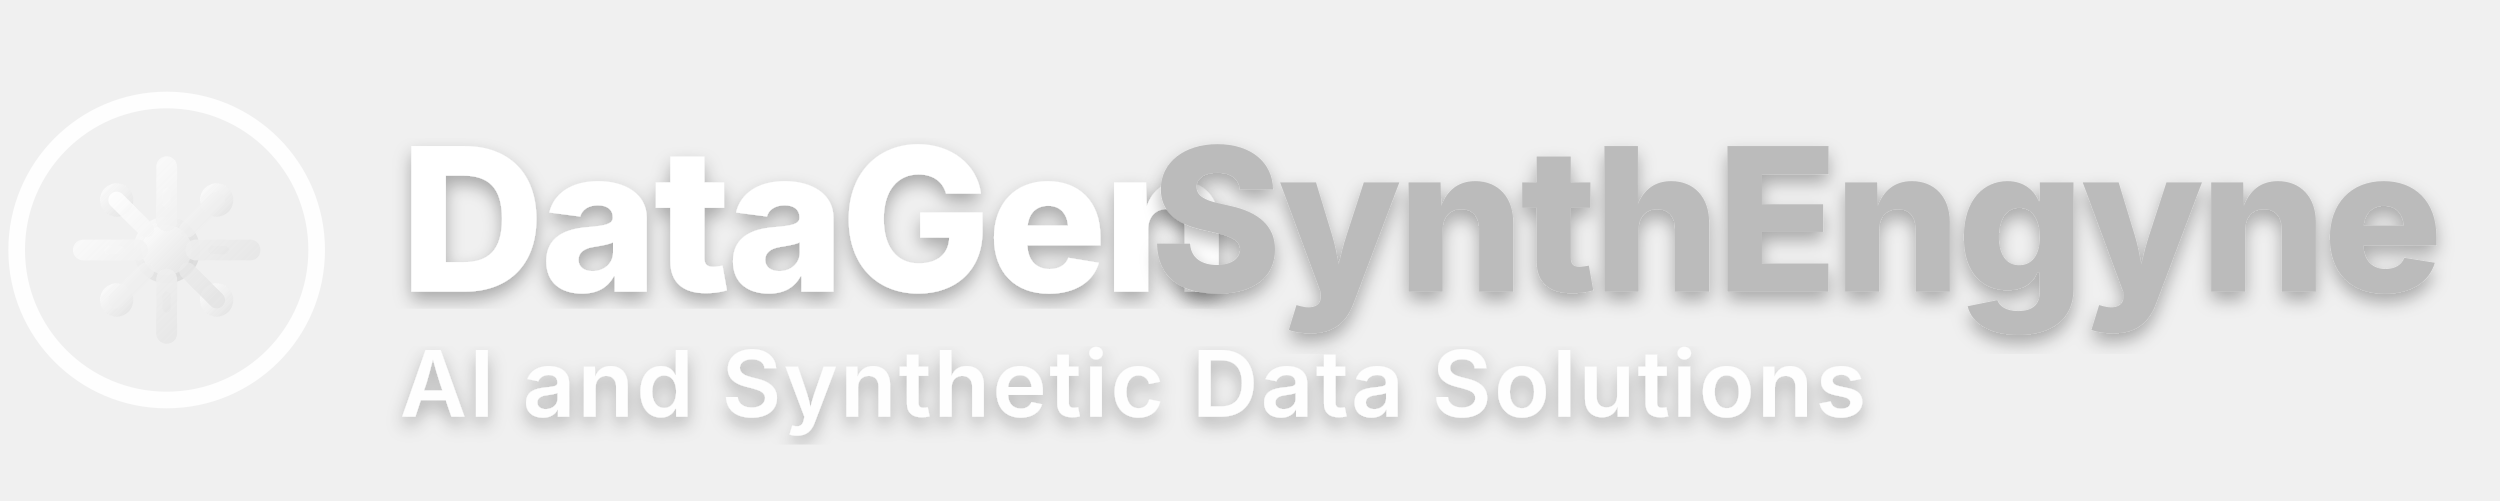
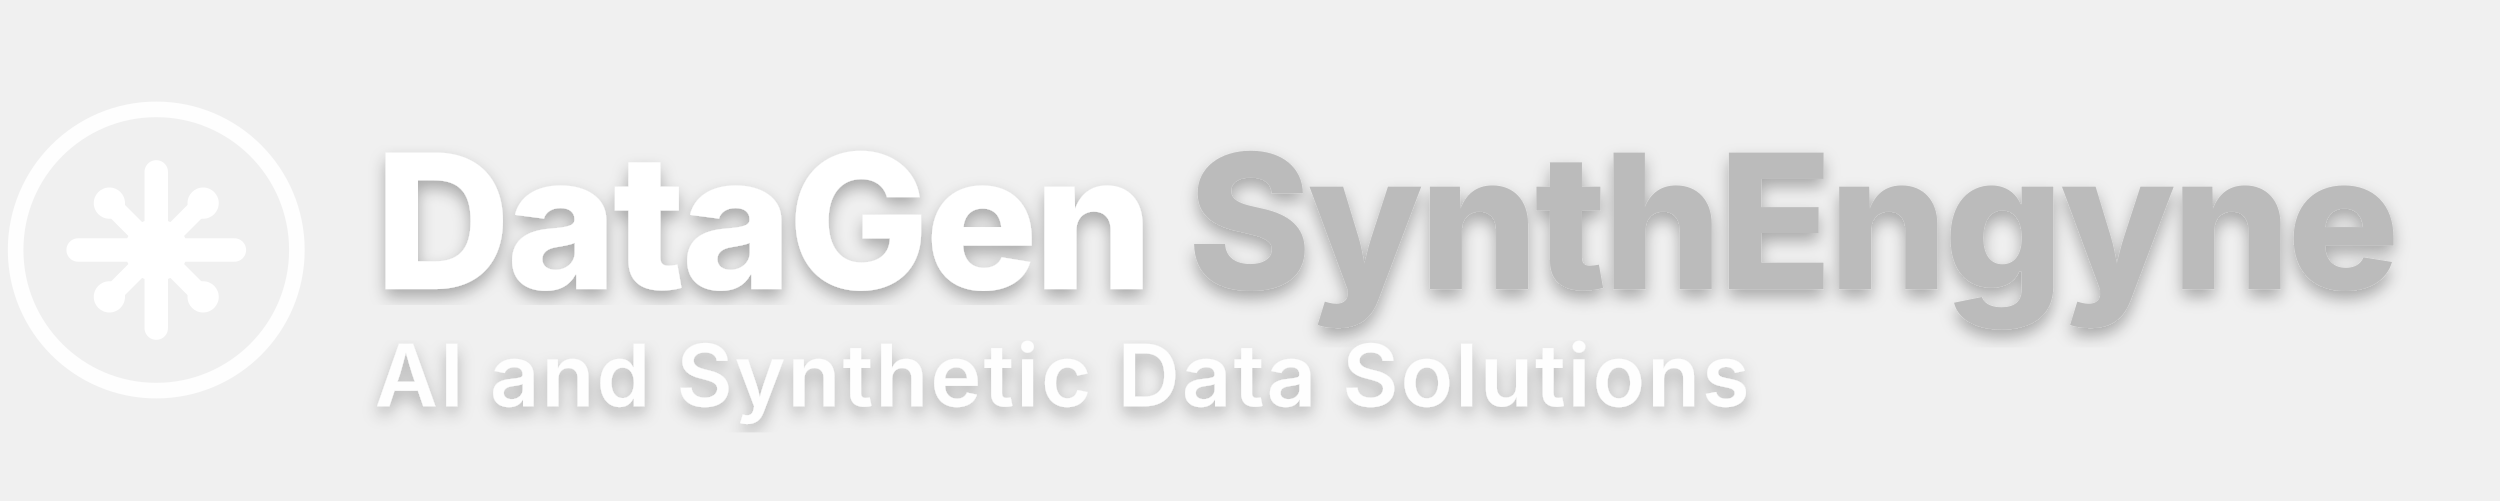
- <svg xmlns="http://www.w3.org/2000/svg" width="300" height="60" viewBox="0 0 300 60" fill="none">
+ <svg xmlns="http://www.w3.org/2000/svg" width="300" height="60" viewBox="0 0 320 60" fill="none">
  <circle cx="20" cy="30" r="18" fill="none" stroke="#ffffff" stroke-width="2" opacity="0.9" />
  <g transform="translate(8, 18)">
-     <circle cx="12" cy="12" r="3.5" fill="url(#gradient)" stroke="url(#strokeGradient)" stroke-width="1" />
-     <path d="M12 2 L12 8.5 M12 15.5 L12 22 M2 12 L8.5 12 M15.5 12 L22 12" stroke="url(#gradient)" stroke-width="2.5" stroke-linecap="round" />
-     <circle cx="6" cy="6" r="2" fill="url(#gradient)" opacity="0.9" />
-     <circle cx="18" cy="6" r="2" fill="url(#gradient)" opacity="0.9" />
-     <circle cx="6" cy="18" r="2" fill="url(#gradient)" opacity="0.9" />
-     <circle cx="18" cy="18" r="2" fill="url(#gradient)" opacity="0.9" />
-     <path d="M9.5 9.5 L6 6 M14.5 9.5 L18 6 M9.5 14.5 L6 18 M14.5 14.5 L18 18" stroke="url(#gradient)" stroke-width="2" stroke-linecap="round" opacity="0.8" />
-     <path d="M12 5 L12 6.5 M12 17.5 L12 19 M5 12 L6.5 12 M17.5 12 L19 12" stroke="url(#accentGradient)" stroke-width="1" stroke-linecap="round" opacity="0.6" />
+     <circle cx="12" cy="12" r="3.5" fill="#ffffff" stroke="#ffffff" stroke-width="1" />
+     <path d="M12 2 L12 8.5 M12 15.5 L12 22 M2 12 L8.5 12 M15.5 12 L22 12" stroke="#ffffff" stroke-width="3" stroke-linecap="round" />
+     <circle cx="6" cy="6" r="2" fill="#ffffff" />
+     <circle cx="18" cy="6" r="2" fill="#ffffff" />
+     <circle cx="6" cy="18" r="2" fill="#ffffff" />
+     <circle cx="18" cy="18" r="2" fill="#ffffff" />
+     <path d="M9.5 9.5 L6 6 M14.5 9.5 L18 6 M9.5 14.5 L6 18 M14.5 14.5 L18 18" stroke="#ffffff" stroke-width="2.5" stroke-linecap="round" />
+     <path d="M12 5 L12 6.5 M12 17.5 L12 19 M5 12 L6.5 12 M17.5 12 L19 12" stroke="#ffffff" stroke-width="1.5" stroke-linecap="round" />
  </g>
-   <text x="48" y="35" font-family="system-ui, -apple-system, BlinkMacSystemFont, 'Segoe UI', sans-serif" font-size="24" font-weight="800" fill="white" letter-spacing="-0.5px" filter="url(#textShadow)">
+   <text x="48" y="35" font-family="system-ui, -apple-system, BlinkMacSystemFont, 'Segoe UI', sans-serif" font-size="24" font-weight="800" fill="#ffffff" letter-spacing="-0.5px" filter="url(#textShadow)">
    DataGen
  </text>
-   <text x="138" y="35" font-family="system-ui, -apple-system, BlinkMacSystemFont, 'Segoe UI', sans-serif" font-size="24" font-weight="800" fill="#bbbbbb" letter-spacing="-0.5px" filter="url(#textShadow)">
+   <text x="152" y="35" font-family="system-ui, -apple-system, BlinkMacSystemFont, 'Segoe UI', sans-serif" font-size="24" font-weight="800" fill="#bbbbbb" letter-spacing="-0.5px" filter="url(#textShadow)">
    SynthEngyne
  </text>
  <text x="48" y="50" font-family="system-ui, -apple-system, BlinkMacSystemFont, 'Segoe UI', sans-serif" font-size="11" font-weight="600" fill="white" opacity="0.9" letter-spacing="0.3px" filter="url(#textShadow)">
    AI and Synthetic Data Solutions
  </text>
  <defs>
    <linearGradient id="gradient" x1="0%" y1="0%" x2="100%" y2="100%">
      <stop offset="0%" style="stop-color:#ffffff;stop-opacity:1" />
      <stop offset="50%" style="stop-color:#f0f0f0;stop-opacity:0.95" />
      <stop offset="100%" style="stop-color:#e0e0e0;stop-opacity:0.9" />
    </linearGradient>
    <linearGradient id="strokeGradient" x1="0%" y1="0%" x2="100%" y2="100%">
      <stop offset="0%" style="stop-color:#ffffff;stop-opacity:0.8" />
      <stop offset="100%" style="stop-color:#cccccc;stop-opacity:0.6" />
    </linearGradient>
    <linearGradient id="accentGradient" x1="0%" y1="0%" x2="100%" y2="100%">
      <stop offset="0%" style="stop-color:#ffffff;stop-opacity:0.9" />
      <stop offset="100%" style="stop-color:#dddddd;stop-opacity:0.7" />
    </linearGradient>
    <radialGradient id="bgGradient" cx="50%" cy="50%" r="50%">
      <stop offset="0%" style="stop-color:#ffffff;stop-opacity:0.2" />
      <stop offset="100%" style="stop-color:#ffffff;stop-opacity:0.05" />
    </radialGradient>
    <filter id="textShadow">
      <feDropShadow dx="0" dy="1" stdDeviation="1" flood-color="#000000" flood-opacity="0.3" />
    </filter>
  </defs>
</svg>
